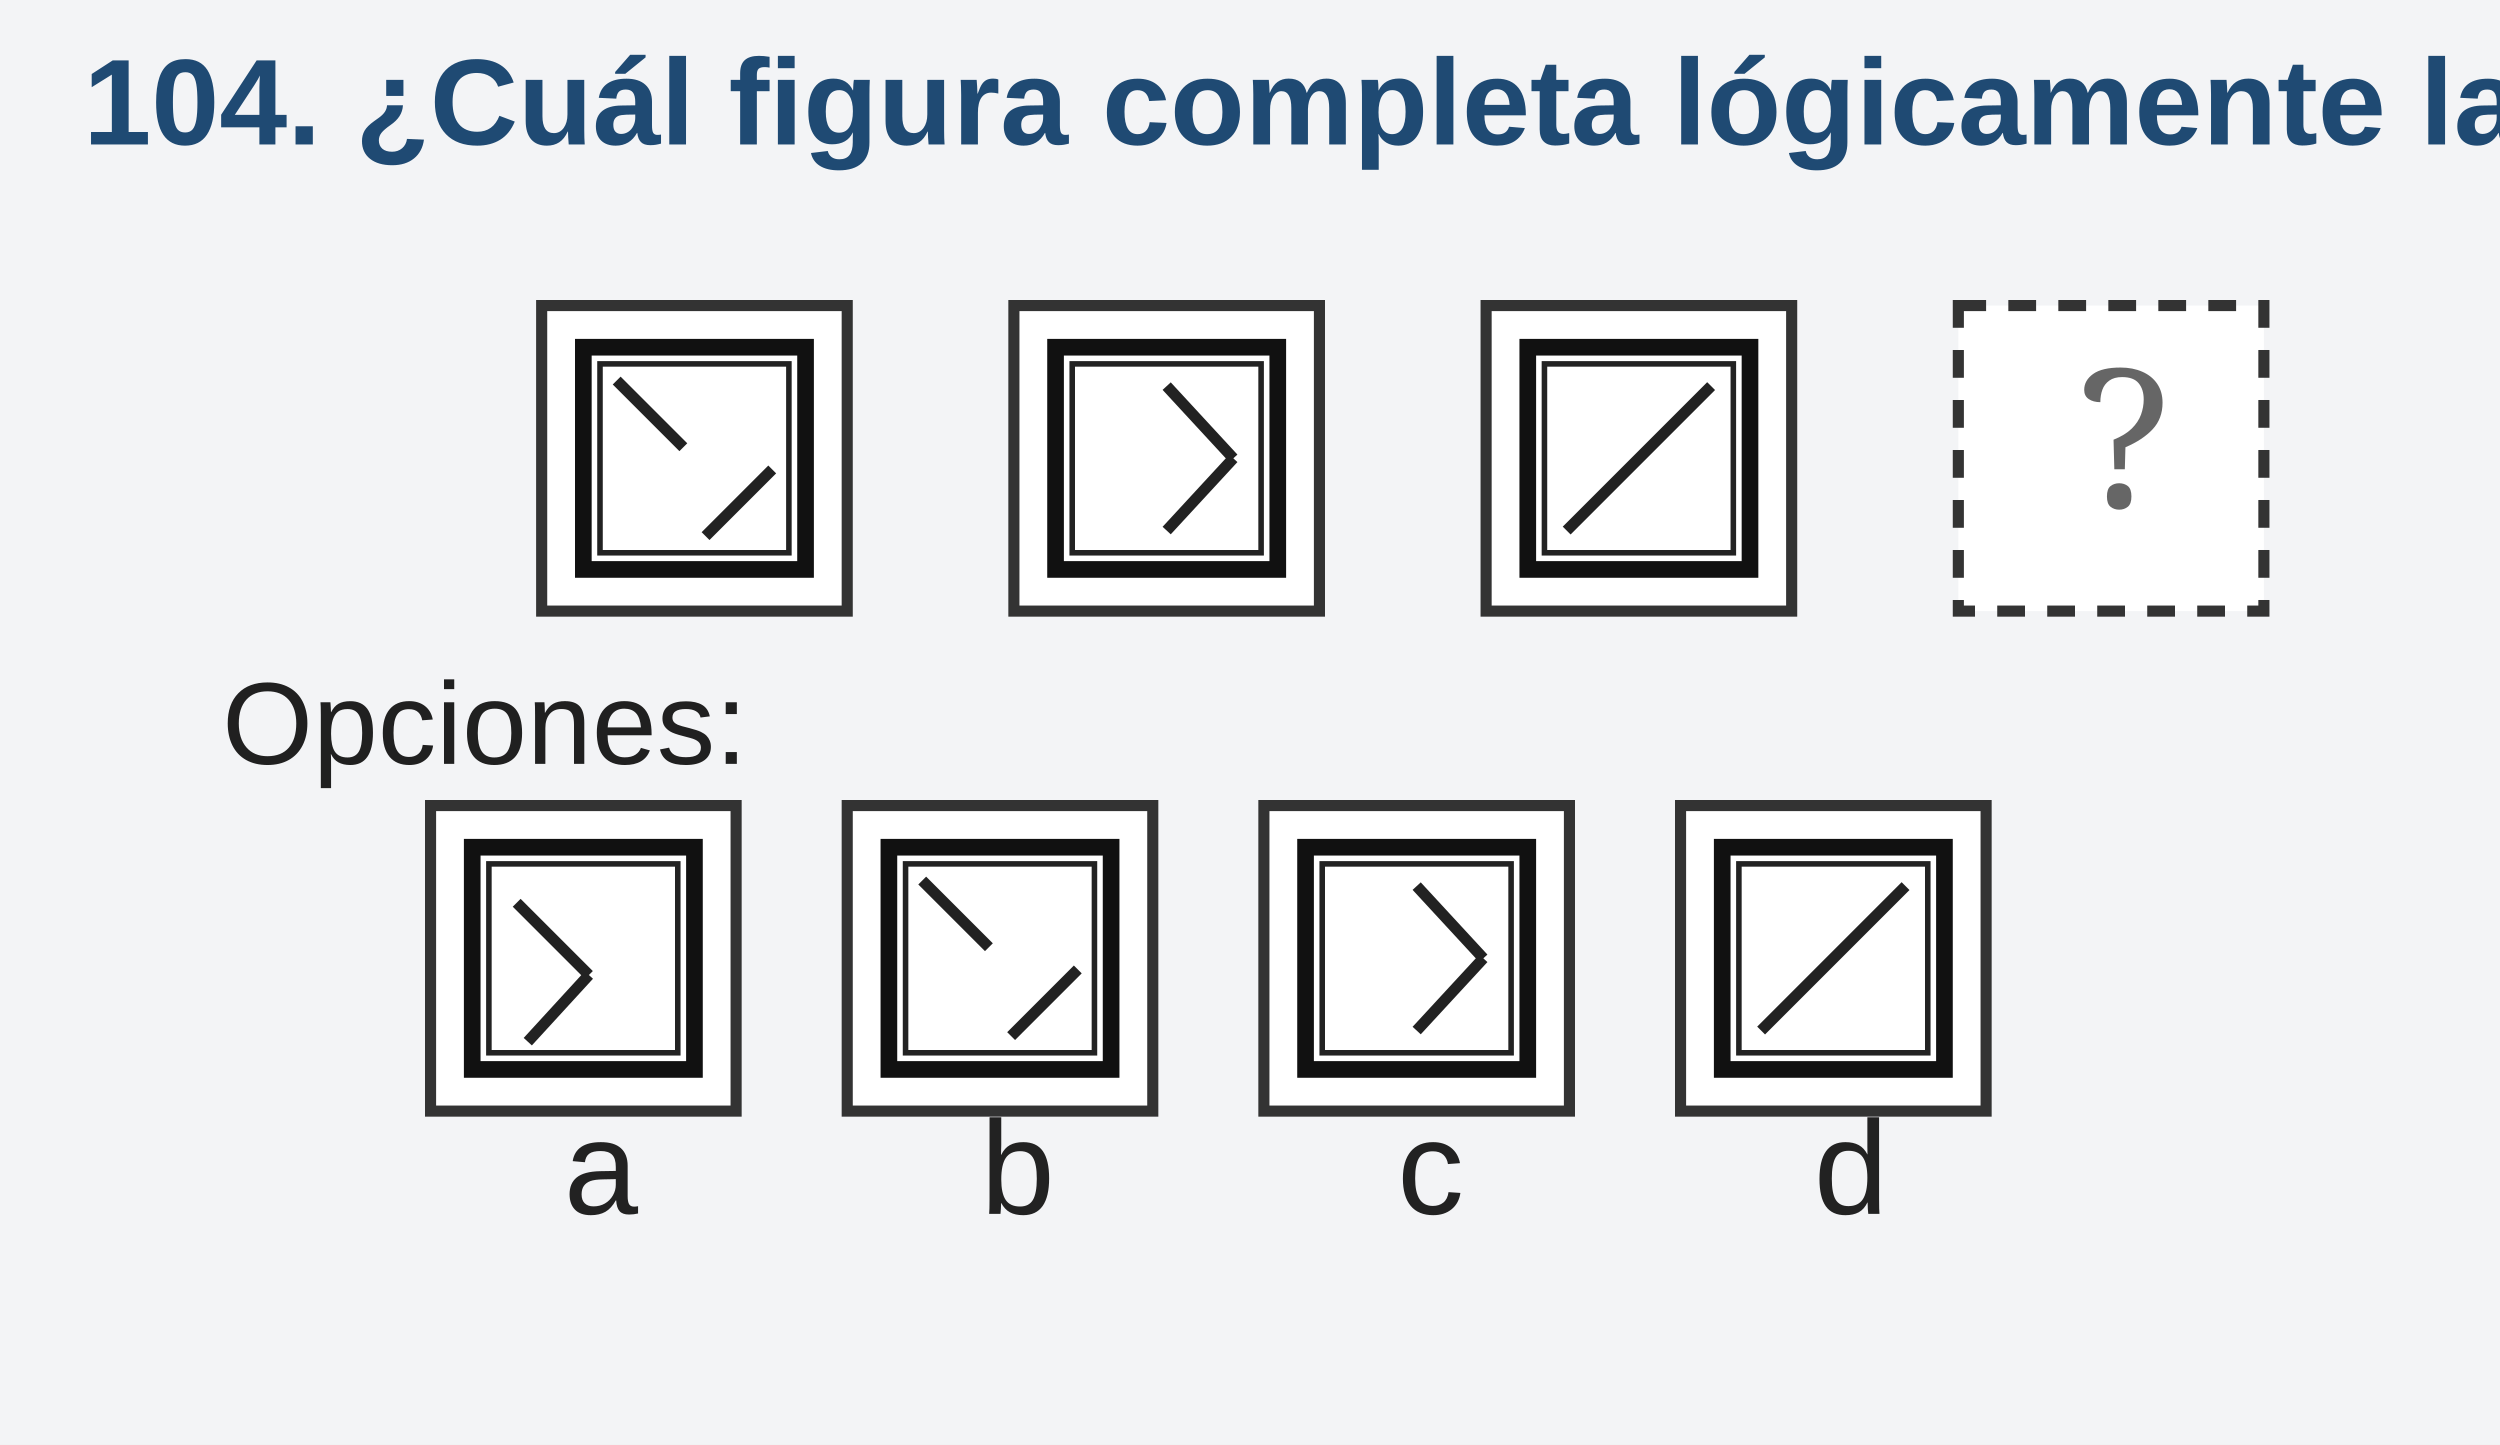
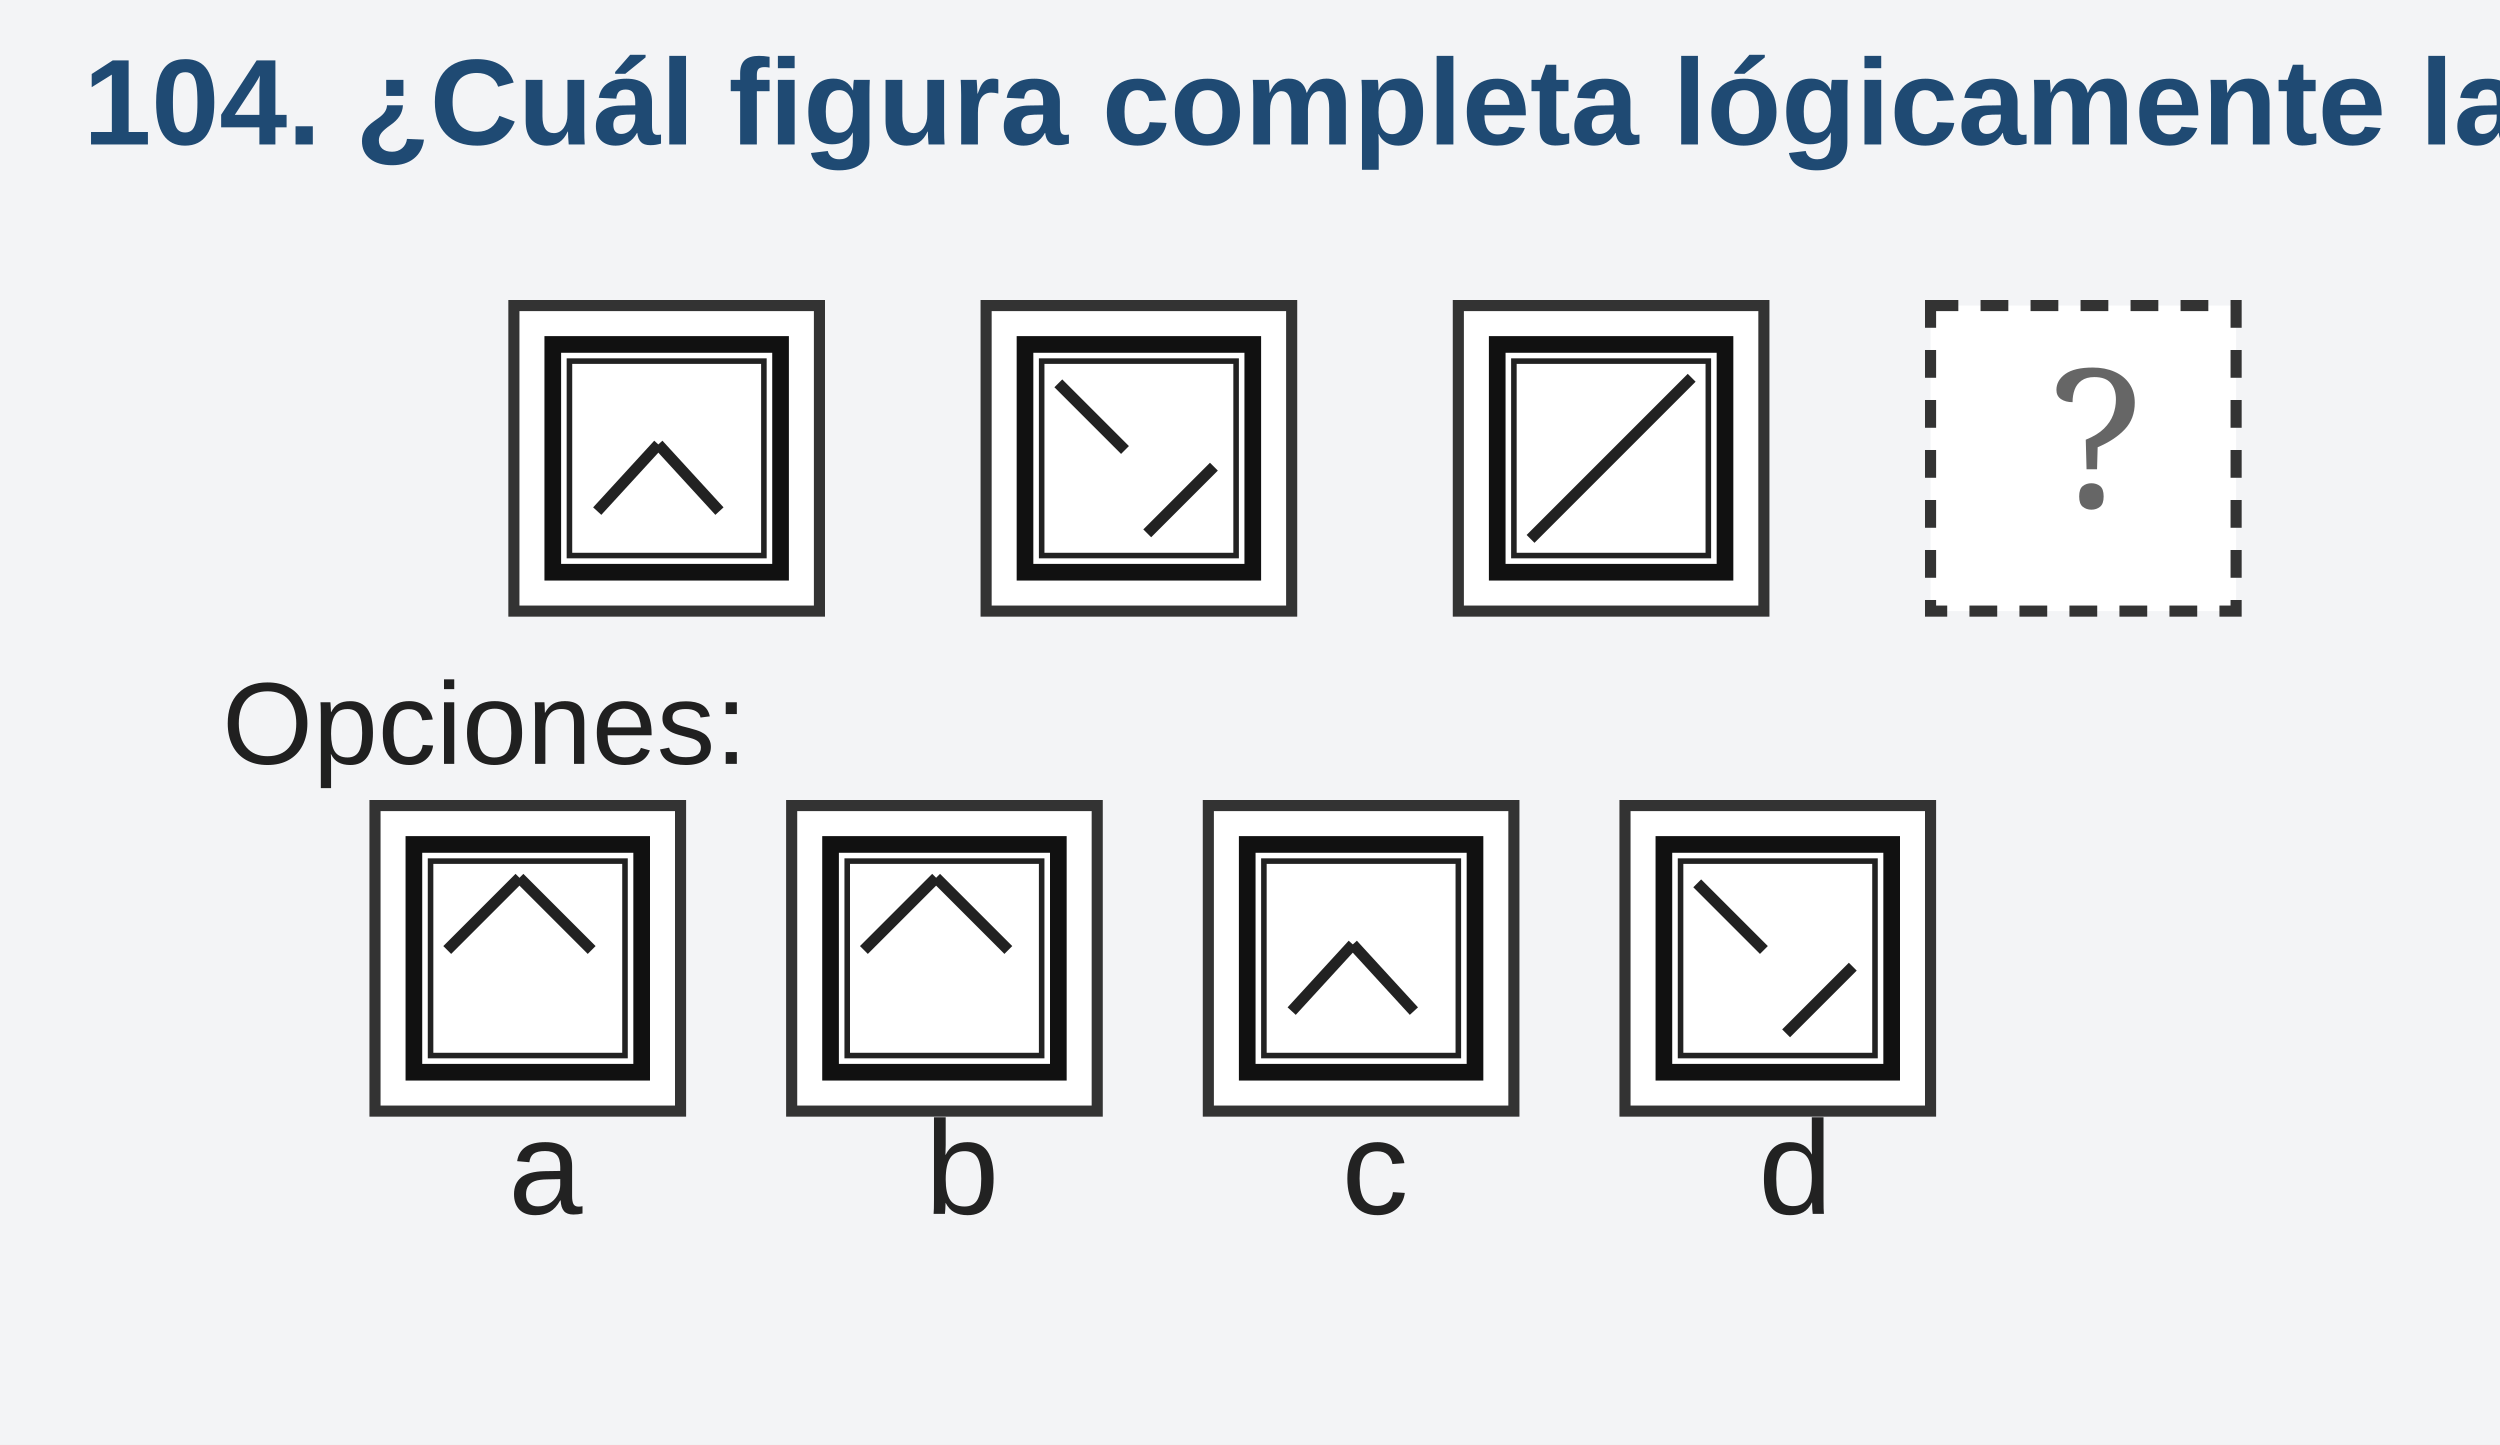
<svg xmlns="http://www.w3.org/2000/svg" width="900" height="520" viewBox="0 0 900 520">
  <rect width="100%" height="100%" fill="#f3f4f6" />
  <text x="30" y="52" font-family="Arial" font-size="44" font-weight="700" fill="#1f4a73">104. ¿Cuál figura completa lógicamente la serie?</text>
  <text x="80" y="275" font-family="Arial" font-size="42" fill="#202020">Opciones:</text>
  <defs>
    <pattern id="hatch" width="6" height="6" patternUnits="userSpaceOnUse" patternTransform="rotate(45)">
      <line x1="0" y1="0" x2="0" y2="6" stroke="#666" stroke-width="2" />
    </pattern>
  </defs>
-   <rect x="195" y="110" width="110" height="110" fill="white" stroke="#333" stroke-width="4" />
-   <rect x="210" y="125" width="80" height="80" fill="none" stroke="#111" stroke-width="6" />
-   <rect x="216" y="131" width="68" height="68" fill="none" stroke="#222" stroke-width="2" />
-   <line x1="222" y1="137" x2="246" y2="161" stroke="#222" stroke-width="4" />
-   <line x1="278" y1="169" x2="254" y2="193" stroke="#222" stroke-width="4" />
-   <rect x="365" y="110" width="110" height="110" fill="white" stroke="#333" stroke-width="4" />
-   <rect x="380" y="125" width="80" height="80" fill="none" stroke="#111" stroke-width="6" />
-   <rect x="386" y="131" width="68" height="68" fill="none" stroke="#222" stroke-width="2" />
-   <line x1="420" y1="139" x2="444" y2="165" stroke="#222" stroke-width="4" />
-   <line x1="444" y1="165" x2="420" y2="191" stroke="#222" stroke-width="4" />
-   <rect x="535" y="110" width="110" height="110" fill="white" stroke="#333" stroke-width="4" />
-   <rect x="550" y="125" width="80" height="80" fill="none" stroke="#111" stroke-width="6" />
-   <rect x="556" y="131" width="68" height="68" fill="none" stroke="#222" stroke-width="2" />
-   <line x1="564" y1="191" x2="616" y2="139" stroke="#222" stroke-width="4" />
-   <rect x="705" y="110" width="110" height="110" fill="white" stroke="#333" stroke-width="4" stroke-dasharray="10 8" />
-   <text x="748" y="183" font-family="Georgia" font-size="70" fill="#666">?</text>
-   <rect x="155" y="290" width="110" height="110" fill="white" stroke="#333" stroke-width="4" />
-   <rect x="170" y="305" width="80" height="80" fill="none" stroke="#111" stroke-width="6" />
-   <rect x="176" y="311" width="68" height="68" fill="none" stroke="#222" stroke-width="2" />
-   <line x1="186" y1="325" x2="212" y2="351" stroke="#222" stroke-width="4" />
-   <line x1="212" y1="351" x2="190" y2="375" stroke="#222" stroke-width="4" />
-   <text x="203" y="437" font-family="Arial" font-size="48" fill="#222">a</text>
-   <rect x="305" y="290" width="110" height="110" fill="white" stroke="#333" stroke-width="4" />
-   <rect x="320" y="305" width="80" height="80" fill="none" stroke="#111" stroke-width="6" />
-   <rect x="326" y="311" width="68" height="68" fill="none" stroke="#222" stroke-width="2" />
-   <line x1="332" y1="317" x2="356" y2="341" stroke="#222" stroke-width="4" />
-   <line x1="388" y1="349" x2="364" y2="373" stroke="#222" stroke-width="4" />
-   <text x="353" y="437" font-family="Arial" font-size="48" fill="#222">b</text>
-   <rect x="455" y="290" width="110" height="110" fill="white" stroke="#333" stroke-width="4" />
-   <rect x="470" y="305" width="80" height="80" fill="none" stroke="#111" stroke-width="6" />
-   <rect x="476" y="311" width="68" height="68" fill="none" stroke="#222" stroke-width="2" />
-   <line x1="510" y1="319" x2="534" y2="345" stroke="#222" stroke-width="4" />
-   <line x1="534" y1="345" x2="510" y2="371" stroke="#222" stroke-width="4" />
-   <text x="503" y="437" font-family="Arial" font-size="48" fill="#222">c</text>
-   <rect x="605" y="290" width="110" height="110" fill="white" stroke="#333" stroke-width="4" />
-   <rect x="620" y="305" width="80" height="80" fill="none" stroke="#111" stroke-width="6" />
-   <rect x="626" y="311" width="68" height="68" fill="none" stroke="#222" stroke-width="2" />
-   <line x1="634" y1="371" x2="686" y2="319" stroke="#222" stroke-width="4" />
-   <text x="653" y="437" font-family="Arial" font-size="48" fill="#222">d</text>
+   <rect x="185" y="110" width="110" height="110" fill="white" stroke="#333" stroke-width="4" />
+   <rect x="199" y="124" width="82" height="82" fill="none" stroke="#111" stroke-width="6" />
+   <rect x="205" y="130" width="70" height="70" fill="none" stroke="#222" stroke-width="2" />
+   <line x1="215" y1="184" x2="237" y2="160" stroke="#222" stroke-width="4" />
+   <line x1="237" y1="160" x2="259" y2="184" stroke="#222" stroke-width="4" />
+   <rect x="355" y="110" width="110" height="110" fill="white" stroke="#333" stroke-width="4" />
+   <rect x="369" y="124" width="82" height="82" fill="none" stroke="#111" stroke-width="6" />
+   <rect x="375" y="130" width="70" height="70" fill="none" stroke="#222" stroke-width="2" />
+   <line x1="381" y1="138" x2="405" y2="162" stroke="#222" stroke-width="4" />
+   <line x1="437" y1="168" x2="413" y2="192" stroke="#222" stroke-width="4" />
+   <rect x="525" y="110" width="110" height="110" fill="white" stroke="#333" stroke-width="4" />
+   <rect x="539" y="124" width="82" height="82" fill="none" stroke="#111" stroke-width="6" />
+   <rect x="545" y="130" width="70" height="70" fill="none" stroke="#222" stroke-width="2" />
+   <line x1="551" y1="194" x2="609" y2="136" stroke="#222" stroke-width="4" />
+   <rect x="695" y="110" width="110" height="110" fill="white" stroke="#333" stroke-width="4" stroke-dasharray="10 8" />
+   <text x="738" y="183" font-family="Georgia" font-size="70" fill="#666">?</text>
+   <rect x="135" y="290" width="110" height="110" fill="white" stroke="#333" stroke-width="4" />
+   <rect x="149" y="304" width="82" height="82" fill="none" stroke="#111" stroke-width="6" />
+   <rect x="155" y="310" width="70" height="70" fill="none" stroke="#222" stroke-width="2" />
+   <line x1="187" y1="316" x2="161" y2="342" stroke="#222" stroke-width="4" />
+   <line x1="187" y1="316" x2="213" y2="342" stroke="#222" stroke-width="4" />
+   <text x="183" y="437" font-family="Arial" font-size="48" fill="#222">a</text>
+   <rect x="285" y="290" width="110" height="110" fill="white" stroke="#333" stroke-width="4" />
+   <rect x="299" y="304" width="82" height="82" fill="none" stroke="#111" stroke-width="6" />
+   <rect x="305" y="310" width="70" height="70" fill="none" stroke="#222" stroke-width="2" />
+   <line x1="337" y1="316" x2="311" y2="342" stroke="#222" stroke-width="4" />
+   <line x1="337" y1="316" x2="363" y2="342" stroke="#222" stroke-width="4" />
+   <text x="333" y="437" font-family="Arial" font-size="48" fill="#222">b</text>
+   <rect x="435" y="290" width="110" height="110" fill="white" stroke="#333" stroke-width="4" />
+   <rect x="449" y="304" width="82" height="82" fill="none" stroke="#111" stroke-width="6" />
+   <rect x="455" y="310" width="70" height="70" fill="none" stroke="#222" stroke-width="2" />
+   <line x1="465" y1="364" x2="487" y2="340" stroke="#222" stroke-width="4" />
+   <line x1="487" y1="340" x2="509" y2="364" stroke="#222" stroke-width="4" />
+   <text x="483" y="437" font-family="Arial" font-size="48" fill="#222">c</text>
+   <rect x="585" y="290" width="110" height="110" fill="white" stroke="#333" stroke-width="4" />
+   <rect x="599" y="304" width="82" height="82" fill="none" stroke="#111" stroke-width="6" />
+   <rect x="605" y="310" width="70" height="70" fill="none" stroke="#222" stroke-width="2" />
+   <line x1="611" y1="318" x2="635" y2="342" stroke="#222" stroke-width="4" />
+   <line x1="667" y1="348" x2="643" y2="372" stroke="#222" stroke-width="4" />
+   <text x="633" y="437" font-family="Arial" font-size="48" fill="#222">d</text>
</svg>
